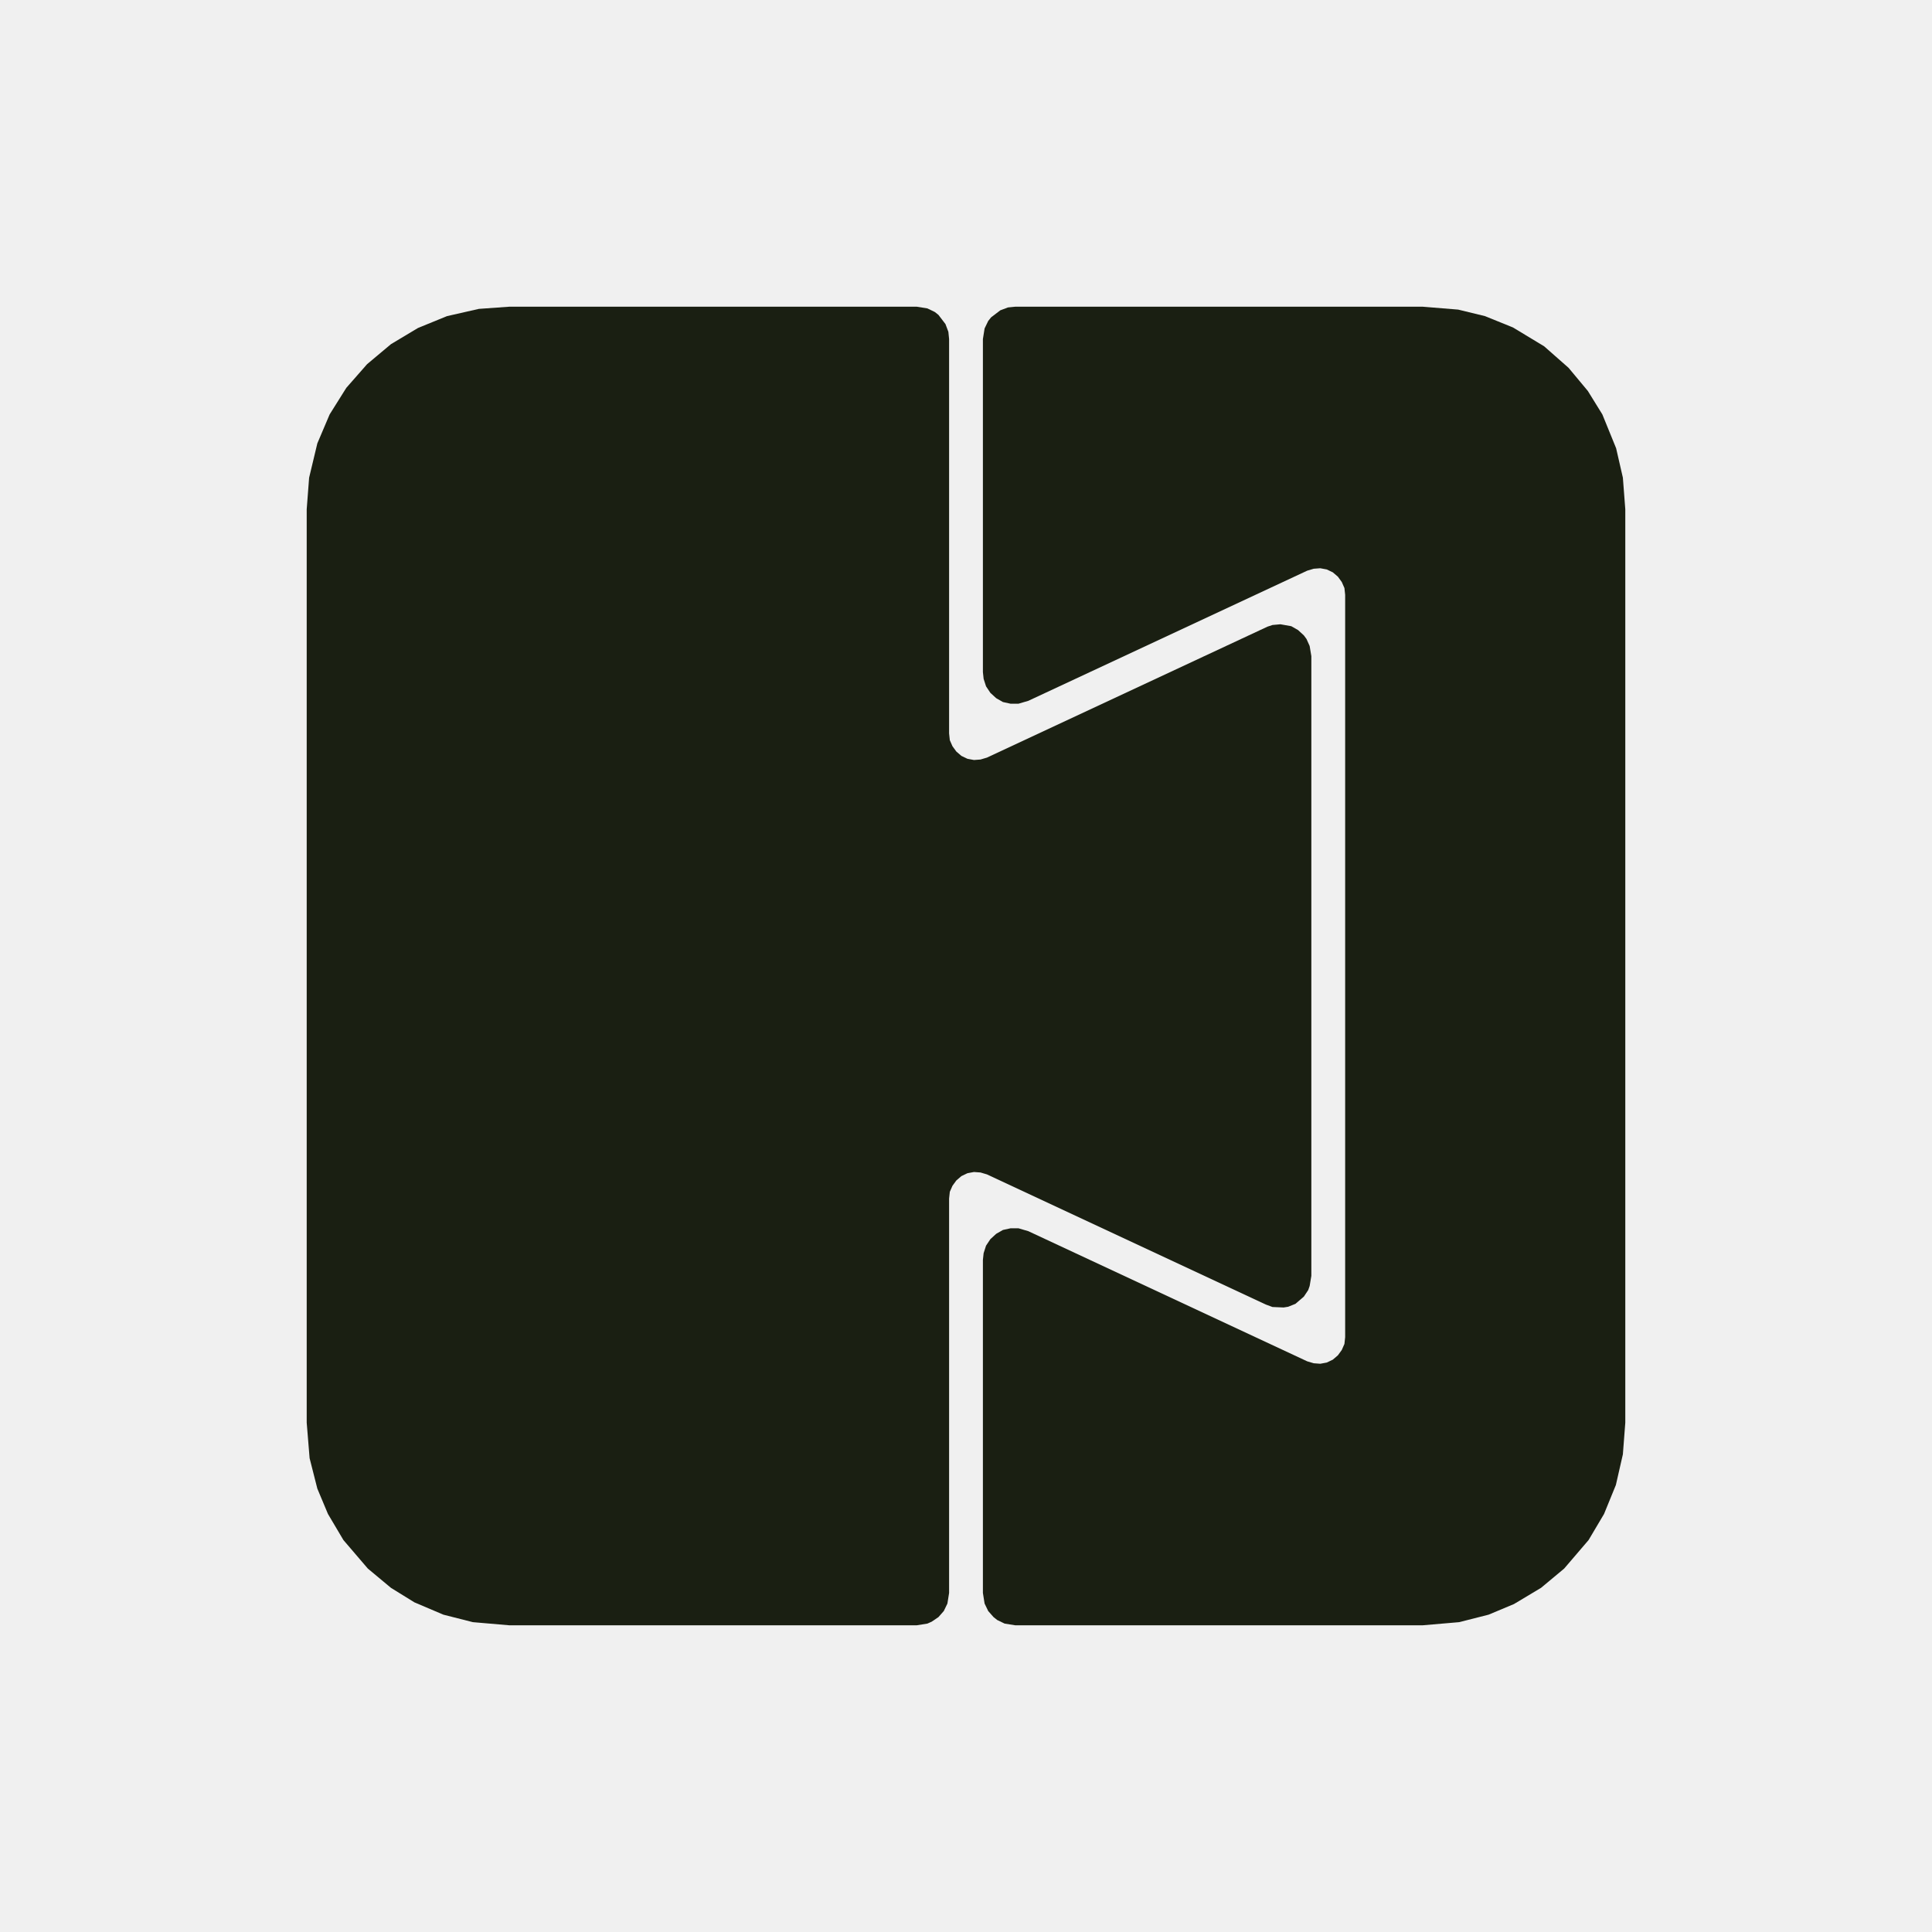
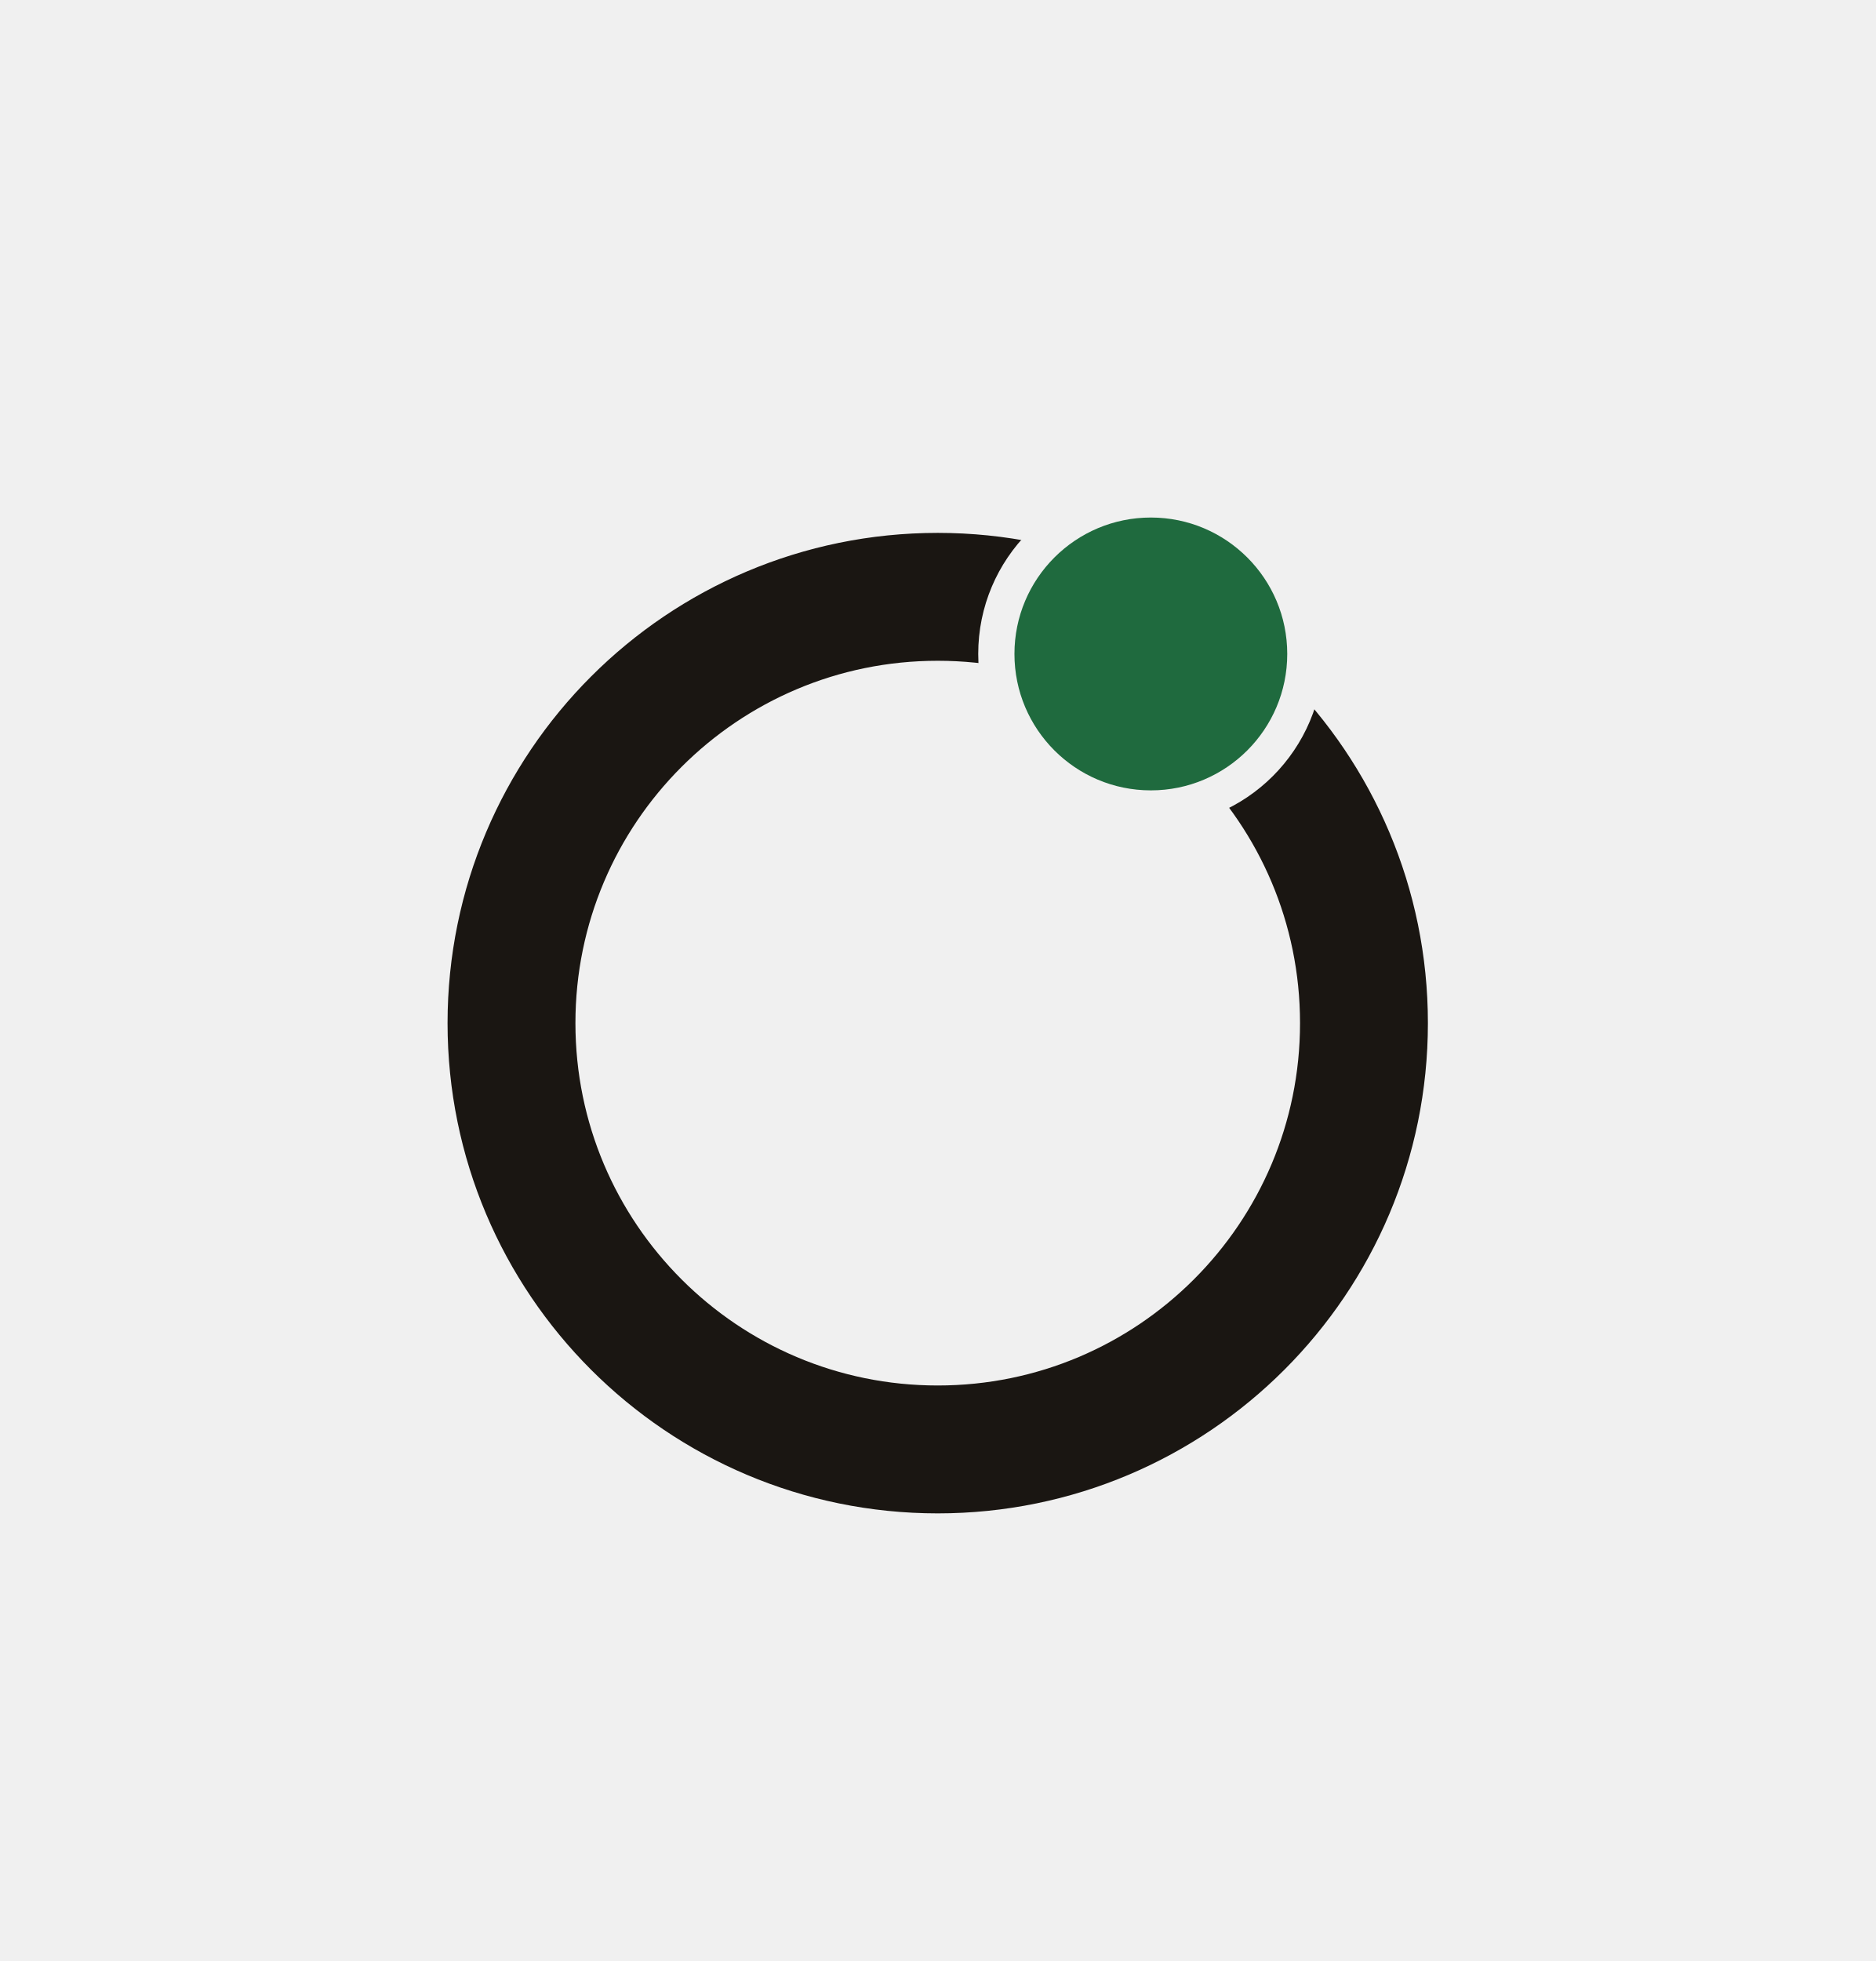
- <svg xmlns="http://www.w3.org/2000/svg" viewBox="-8 -8 80 80" role="img" aria-label="Bind: done">
-   <path class="pr" d="M46.13 15.63 L46.40 15.55 L46.67 15.53 L46.94 15.58 L47.19 15.70 L47.40 15.88 L47.56 16.10 L47.67 16.35 L47.70 16.63 L47.70 47.37 L47.67 47.65 L47.56 47.90 L47.40 48.12 L47.19 48.30 L46.94 48.42 L46.67 48.47 L46.40 48.45 L46.13 48.37 L34.58 42.98 L34.17 42.86 L33.85 42.86 L33.53 42.93 L33.25 43.09 L33.01 43.31 L32.83 43.58 L32.73 43.89 L32.70 44.17 L32.70 57.96 L32.77 58.40 L32.92 58.71 L33.14 58.96 L33.29 59.08 L33.60 59.23 L34.04 59.30 L50.91 59.30 L52.42 59.17 L53.64 58.86 L54.69 58.42 L55.81 57.75 L56.77 56.95 L57.78 55.77 L58.42 54.69 L58.91 53.49 L59.20 52.22 L59.30 50.91 L59.30 13.09 L59.20 11.78 L58.92 10.56 L58.35 9.16 L57.75 8.19 L56.95 7.23 L55.94 6.34 L54.65 5.56 L53.49 5.09 L52.38 4.82 L50.91 4.70 L34.04 4.70 L33.74 4.73 L33.42 4.85 L33.04 5.14 L32.92 5.29 L32.77 5.60 L32.70 6.04 L32.70 19.83 L32.73 20.11 L32.83 20.42 L33.01 20.69 L33.25 20.91 L33.53 21.07 L33.85 21.14 L34.17 21.14 L34.58 21.02 Z" fill="#1A1F12" />
-   <path class="pl" d="M11.83 4.79 L10.51 5.09 L9.31 5.58 L8.19 6.25 L7.20 7.08 L6.34 8.06 L5.65 9.16 L5.14 10.36 L4.80 11.78 L4.70 13.09 L4.70 50.91 L4.82 52.38 L5.14 53.64 L5.58 54.69 L6.22 55.77 L7.23 56.95 L8.19 57.75 L9.16 58.35 L10.36 58.86 L11.58 59.17 L13.09 59.30 L29.96 59.30 L30.40 59.23 L30.58 59.15 L30.86 58.96 L31.08 58.71 L31.23 58.40 L31.30 57.96 L31.30 41.63 L31.33 41.35 L31.44 41.10 L31.60 40.88 L31.81 40.70 L32.06 40.58 L32.33 40.53 L32.60 40.55 L32.87 40.63 L44.42 46.02 L44.69 46.12 L45.15 46.14 L45.34 46.11 L45.64 45.99 L45.99 45.69 L46.17 45.42 L46.23 45.25 L46.30 44.83 L46.30 19.17 L46.23 18.75 L46.10 18.46 L45.99 18.31 L45.75 18.09 L45.47 17.93 L45.02 17.85 L44.69 17.88 L44.48 17.95 L32.87 23.37 L32.60 23.45 L32.33 23.47 L32.06 23.42 L31.81 23.30 L31.60 23.12 L31.44 22.90 L31.33 22.65 L31.30 22.37 L31.30 6.04 L31.27 5.74 L31.15 5.42 L30.86 5.04 L30.71 4.92 L30.40 4.77 L29.96 4.70 L13.09 4.70 Z" fill="#1A1F12" />
+ <svg xmlns="http://www.w3.org/2000/svg" viewBox="-12 -16 88 92" role="img" aria-label="Bind: done">
+   <defs>
+     <mask id="mb" maskUnits="userSpaceOnUse" x="-12" y="-12" width="88" height="88">
+       <rect x="-12" y="-12" width="88" height="88" fill="#fff" />
+       <circle cx="42.00" cy="14.68" r="8.1" fill="#000" />
+     </mask>
+   </defs>
+   <path class="pr" d="M32.00 12.00 A20.0 20.0 0 1 1 32.00 52.00 A20.0 20.0 0 1 1 32.00 12.00" fill="none" stroke="#1A1612" stroke-width="6.0" stroke-linecap="round" pathLength="100" mask="url(#mb)" />
+   <circle class="pl" cx="42.00" cy="14.68" r="6.4" fill="#1F6A3E" />
</svg>
